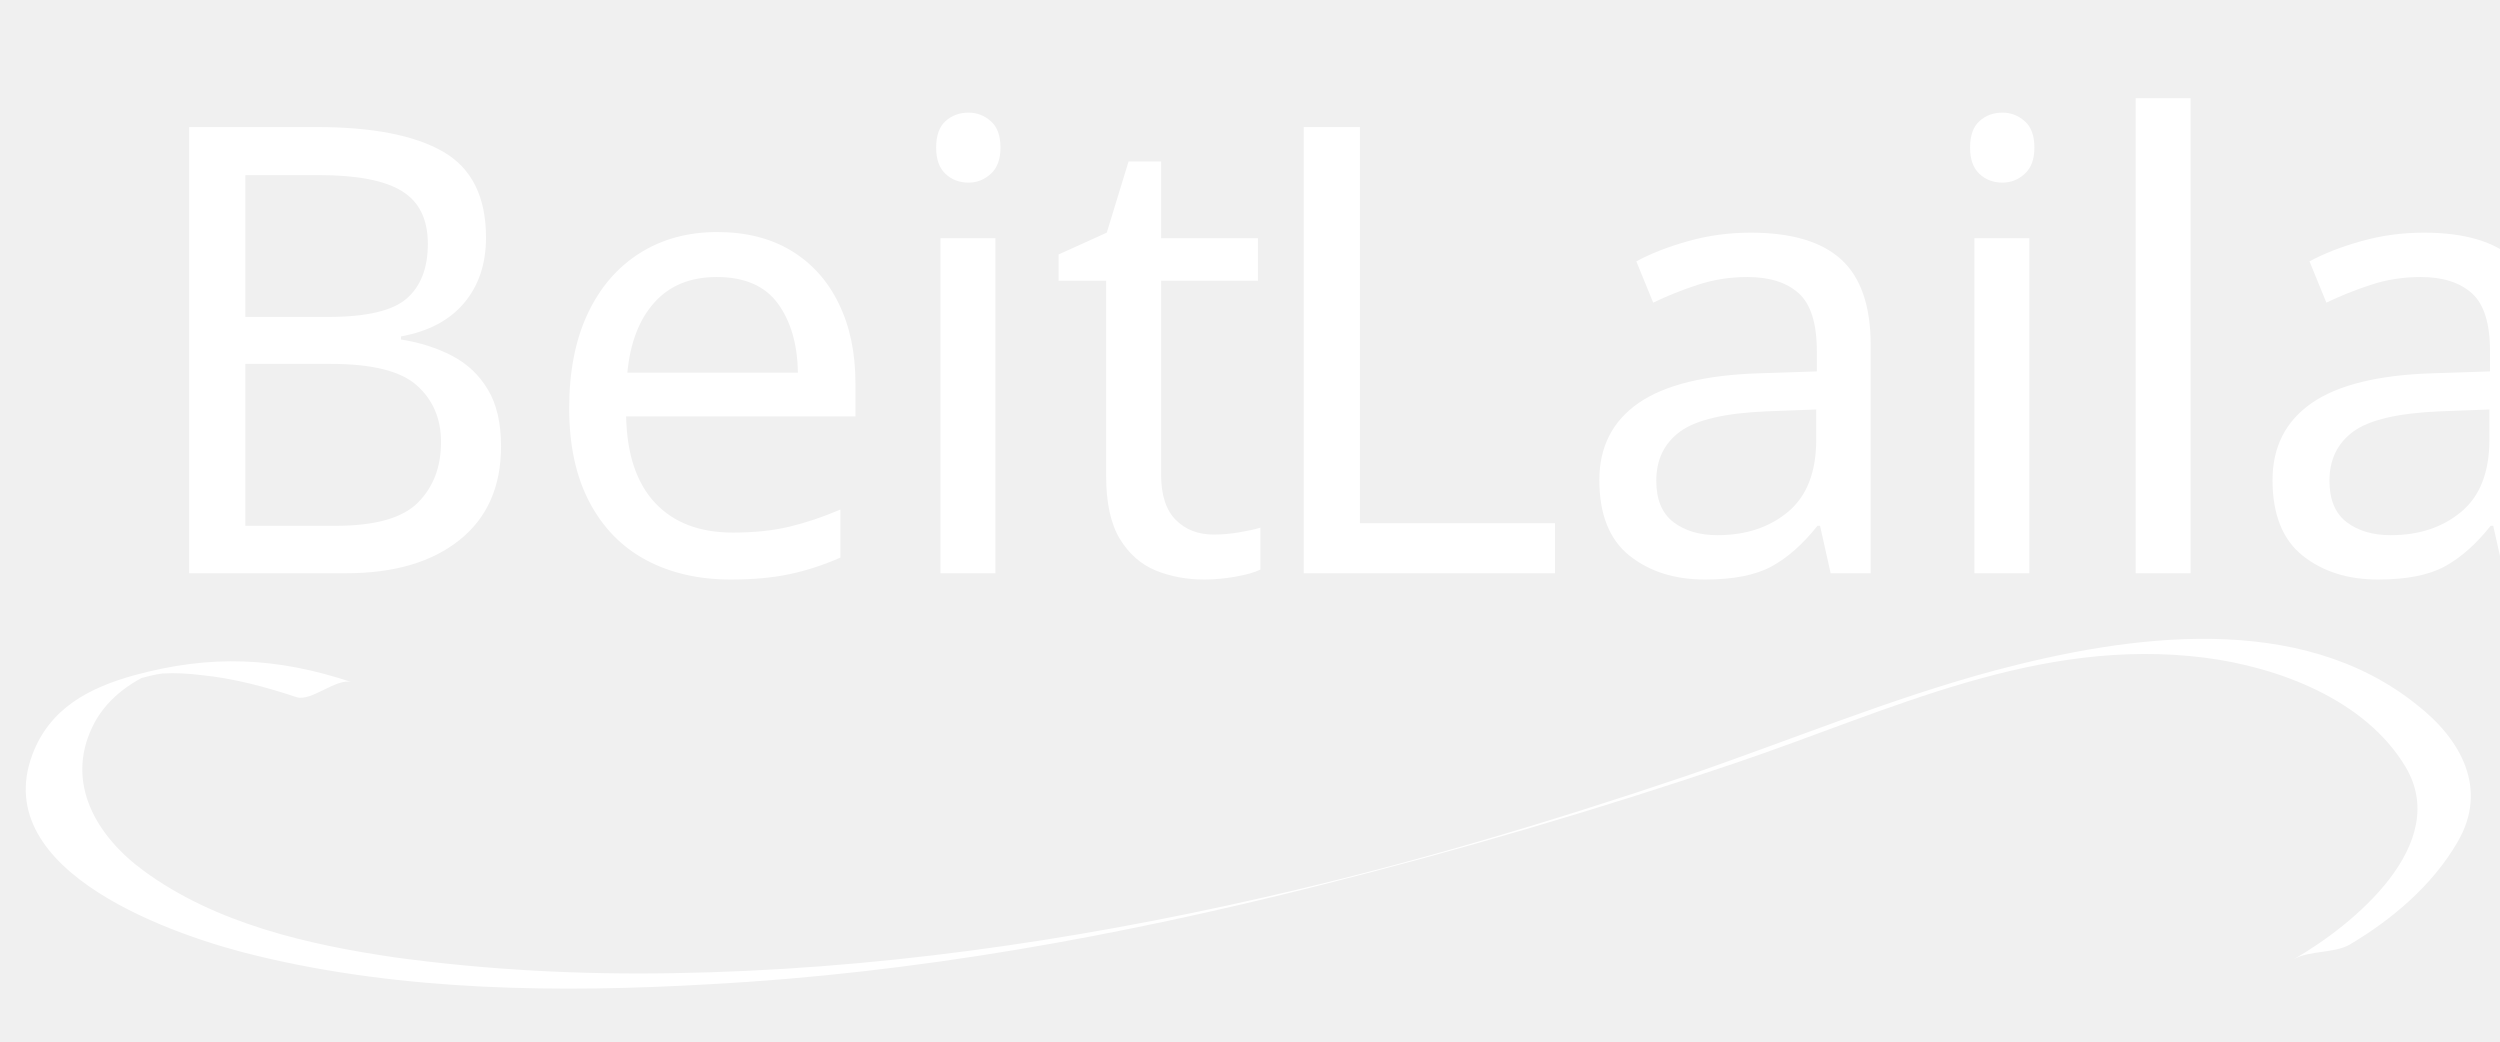
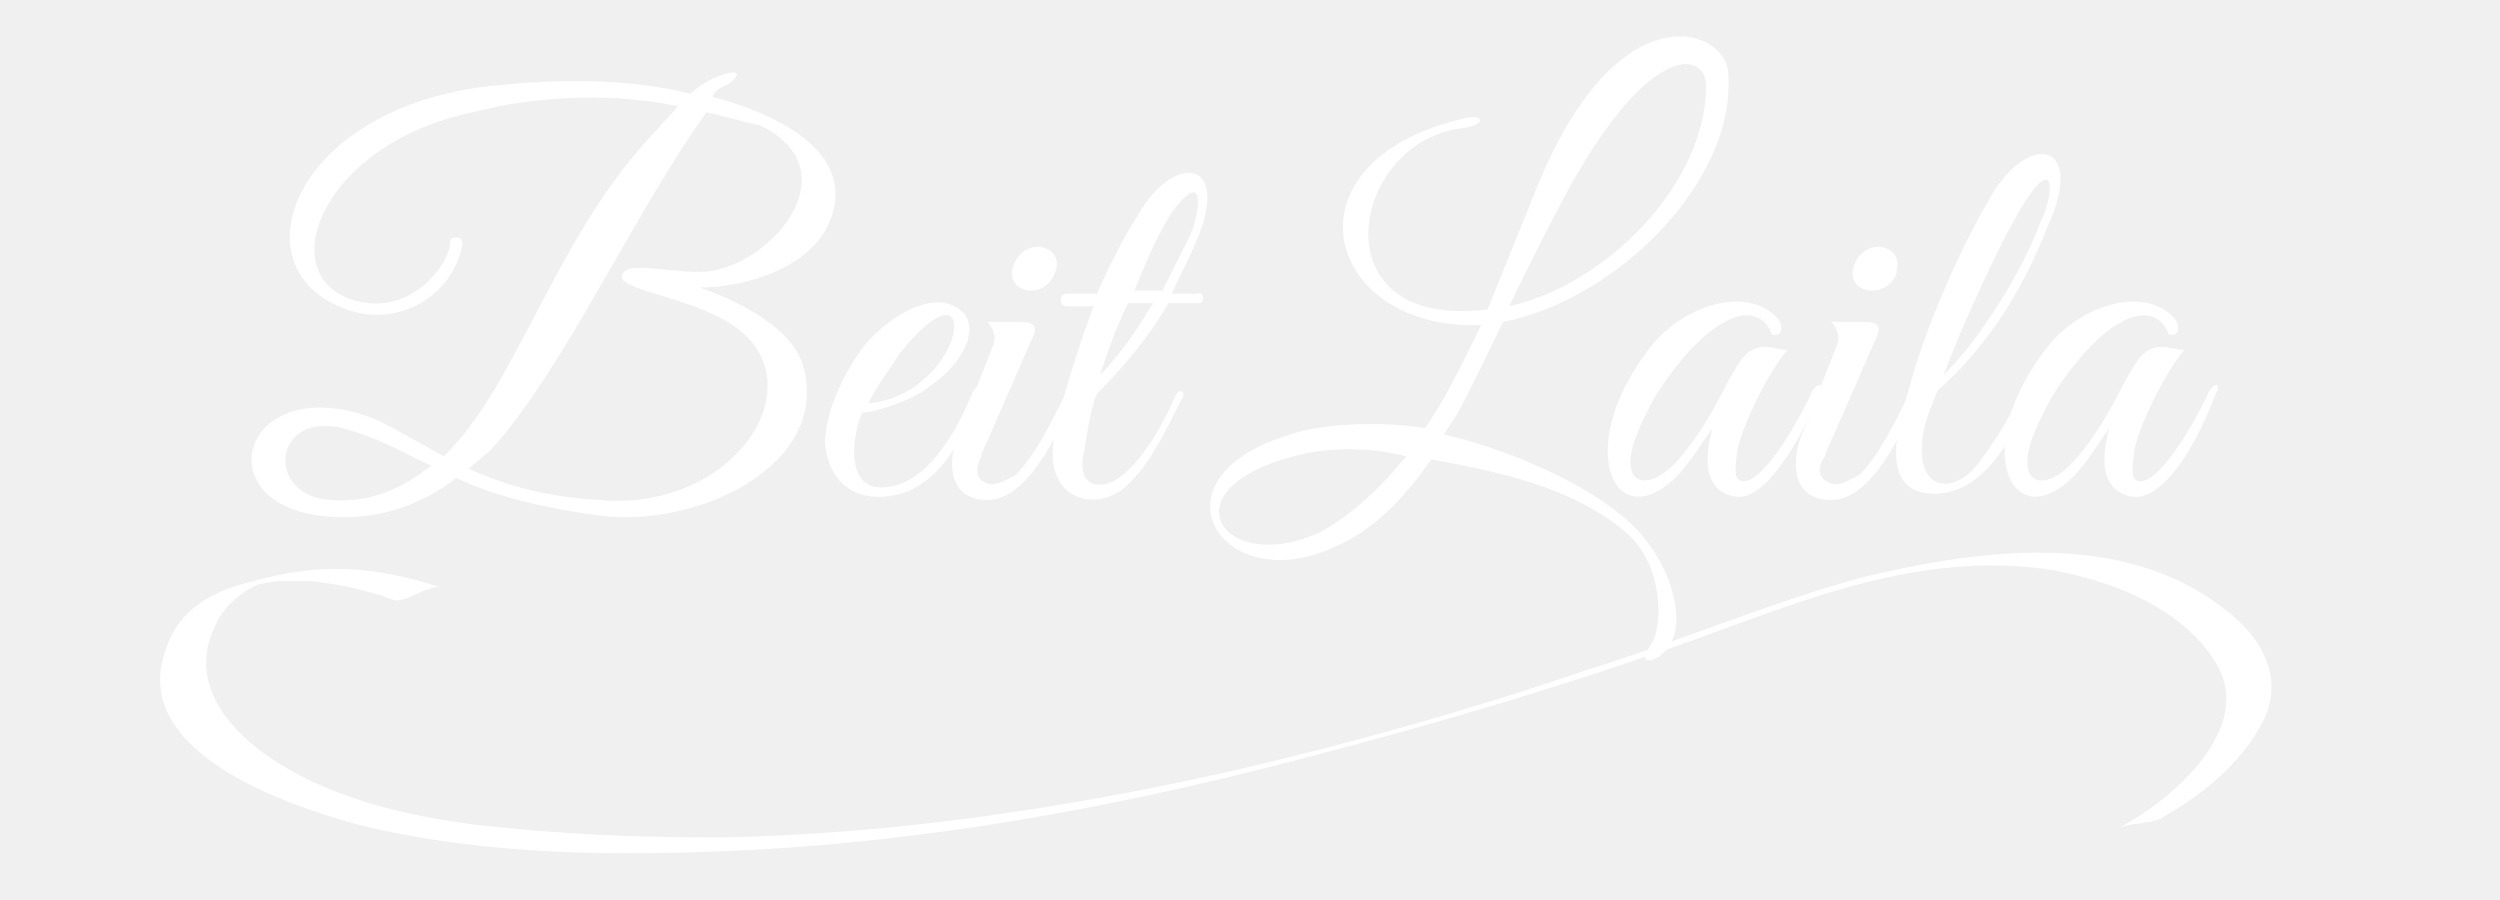
- <svg xmlns="http://www.w3.org/2000/svg" version="1.1" id="Layer_1" x="0px" y="0px" viewBox="0 0 317 132" enable-background="new 0 0 317 132" xml:space="preserve">
-   <text transform="matrix(1 0 0 1 -157.8663 138.4579)" font-family="'DragonisComing'" font-size="50.885">Laila</text>
-   <text transform="matrix(1 0 0 1 -198.1319 138.457)" font-family="'DragonisComing'" font-size="50.885">Beit</text>
-   <text transform="matrix(1 0 0 1 -156.4328 220.4451)" font-family="'Dynalight-Regular'" font-size="30.355">Laila</text>
-   <text transform="matrix(1 0 0 1 -200.5616 220.4451)" font-family="'Dynalight-Regular'" font-size="30.355">Beit</text>
-   <text transform="matrix(1 0 0 1 157.6257 72.6887)" fill="#FFFFFF" font-family="'GreatVibes-Regular'" font-size="79.257">Laila</text>
-   <text transform="matrix(1 0 0 1 16.298 72.6887)" fill="#FFFFFF" font-family="'GreatVibes-Regular'" font-size="79.257">Beit</text>
-   <text transform="matrix(1 0 0 1 -148.3078 24.0909)" font-family="'LubalinGraphStd-Book'" font-size="30.355">Laila</text>
-   <text transform="matrix(1 0 0 1 -206.8116 24.0909)" font-family="'LubalinGraphStd-Book'" font-size="30.355">Beit</text>
+ <svg xmlns="http://www.w3.org/2000/svg" version="1.1" id="Layer_1" x="0px" y="0px" viewBox="27.2 0 80 28.8" enable-background="new 27.2 0 80 28.8" xml:space="preserve">
+   <text transform="matrix(1 0 0 1 -37.7754 28.459)" font-family="'DragonisComing'" font-size="11.102">Laila</text>
+   <text transform="matrix(1 0 0 1 -46.5605 28.459)" font-family="'DragonisComing'" font-size="11.102">Beit</text>
+   <text transform="matrix(1 0 0 1 -37.4627 46.347)" font-family="'Dynalight-Regular'" font-size="6.623">Laila</text>
+   <text transform="matrix(1 0 0 1 -47.0909 46.347)" font-family="'Dynalight-Regular'" font-size="6.623">Beit</text>
+   <g enable-background="new    ">
+     <path fill="#FFFFFF" d="M75.3,10.3c-0.5,1-0.9,1.9-1.5,3l-0.4,0.6c1.7,0.4,4.1,1.3,5.7,2.6c1.6,1.3,2,3.3,1.6,4   c-0.1,0.3-0.3,0.4-0.4,0.5c-0.7,0.4-0.4-0.2-0.2-0.5c0.3-0.6,0.3-2.4-0.8-3.4c-1.7-1.5-4.1-2-6.3-2.4c-0.9,1.3-1.9,2.3-3.1,2.8   c-3.6,1.7-6.1-2.2-1.4-3.6c1.2-0.4,3.1-0.4,4.3-0.2c0.7-1,1.2-2.1,1.8-3.3c-5,0.2-6.5-5.2-0.6-6.6c0.7-0.2,0.8,0.2,0,0.3   c-3.6,0.4-4.7,6.5,0.8,5.8c0.2-0.5,1.5-3.7,1.5-3.7c2.6-6.6,6.1-5.3,6.2-3.9C82.8,5.8,78.9,9.6,75.3,10.3z M68.6,14.6   c-4.2,1.1-2.2,3.9,0.9,2.4c0.9-0.5,1.8-1.3,2.7-2.4C71,14.3,69.7,14.3,68.6,14.6z M77,6.8c0,0-0.8,1.5-1.5,3   c3.1-0.7,6.3-3.9,6.3-7.1C81.7,1.5,79.7,1.5,77,6.8z" />
+     <path fill="#FFFFFF" d="M82.9,15.9c-0.6,0-1.4-0.4-0.9-2.2c-0.3,0.4-0.7,1.1-1.2,1.6c-2,1.9-3.3-1.1-0.7-4.3c1-1.2,3-1.9,4-0.8   c0.2,0.3,0.1,0.6-0.2,0.5c-0.2-0.6-0.8-0.8-1.5-0.4c-0.8,0.4-1.7,1.5-2.3,2.5c-0.1,0.2-0.6,1.1-0.7,1.7c-0.2,1.2,0.8,1.1,1.6,0.1   c0.6-0.7,1.1-1.6,1.5-2.4c0.4-0.7,0.6-1.1,1.2-1.1c0.2,0,0.5,0.1,0.7,0.1c-0.4,0.4-1.4,2.2-1.6,3.2c-0.1,0.7-0.1,1,0.2,1   c0.7,0,1.9-2.2,2.2-2.9c0.2-0.3,0.4-0.2,0.2,0.1C85,13.7,83.9,15.8,82.9,15.9z" />
+     <path fill="#FFFFFF" d="M85.9,15.5c0.3,0,0.6-0.2,0.8-0.3c0.6-0.6,1.1-1.6,1.6-2.6c0.1-0.3,0.4-0.2,0.2,0.2c-0.4,1-1.4,3.2-2.7,3.2   c-1.3,0-1.3-1.3-0.9-2.2l1.1-2.8c0.1-0.3-0.1-0.6-0.2-0.7l1,0c0.6,0,0.6,0.2,0.4,0.6l-1.4,3.2c0,0-0.2,0.4-0.2,0.5   C85.3,15,85.4,15.4,85.9,15.5z M87.1,9.3c-0.4,0-0.7-0.3-0.6-0.7c0.1-0.4,0.4-0.7,0.8-0.7c0.4,0,0.7,0.3,0.6,0.7   C87.9,9,87.5,9.3,87.1,9.3z" />
+     <path fill="#FFFFFF" d="M89.2,12.5c-0.1,0.3-0.3,0.7-0.4,1.1c-0.5,2.1,0.9,2.4,1.8,1.1c0.6-0.8,1.1-1.7,1.3-2.2   c0.2-0.3,0.4-0.3,0.3,0.1c-0.4,0.9-1.3,3.2-3.1,3.2c-1.9,0-1.1-2.4-0.8-3.4c0.5-1.9,1.6-4.4,2.6-6.1c1.2-2.1,3.1-1.8,1.8,1   C92,9.1,90.9,11,89.2,12.5z M92.1,6.3c-0.8,1.2-2.2,4.3-2.7,5.7c1.2-1.2,2.5-3.3,3.1-4.9C92.9,6.3,93,5,92.1,6.3z" />
+     <path fill="#FFFFFF" d="M95.6,15.9c-0.6,0-1.4-0.4-0.9-2.2c-0.3,0.4-0.7,1.1-1.2,1.6c-2,1.9-3.3-1.1-0.7-4.3c1-1.2,3-1.9,4-0.8   c0.2,0.3,0.1,0.6-0.2,0.5c-0.2-0.6-0.8-0.8-1.5-0.4c-0.8,0.4-1.7,1.5-2.3,2.5c-0.1,0.2-0.6,1.1-0.7,1.7c-0.2,1.2,0.8,1.1,1.6,0.1   c0.6-0.7,1.1-1.6,1.5-2.4c0.4-0.7,0.6-1.1,1.2-1.1c0.2,0,0.5,0.1,0.7,0.1c-0.4,0.4-1.4,2.2-1.6,3.2c-0.1,0.7-0.1,1,0.2,1   c0.7,0,1.9-2.2,2.2-2.9c0.2-0.3,0.4-0.2,0.2,0.1C97.7,13.7,96.7,15.8,95.6,15.9z" />
+   </g>
+   <g enable-background="new    ">
+     <path fill="#FFFFFF" d="M49.6,9.2c1.1,0.4,2.9,1.2,3.3,2.5c0.9,3.2-3.4,5.2-6.5,4.8c-2.2-0.3-3.5-0.7-4.6-1.2   c-1.3,1-2.8,1.4-4.4,1.2C33.8,16,35,12,38.9,13.3c0.6,0.2,1.4,0.7,2.5,1.3c2.3-2.2,3.5-6.8,6.5-10.1l1-1.1C47,3,44.6,3,42.3,3.6   c-4.8,1-6.4,5.2-3.8,6c2,0.6,3.2-1.4,3.1-1.9c0-0.1,0.4-0.2,0.4,0.1v0c-0.3,1.7-2.1,2.7-3.7,2.1c-3.5-1.2-1.9-6.2,4.2-7.1   c2.4-0.3,4.8-0.3,6.8,0.2c0.3-0.3,0.7-0.5,1-0.6c0.6-0.2,0.6,0,0.2,0.3C50.2,2.8,50,3,50,3.1c3,0.8,4.7,2.3,3.6,4.3   C52.8,8.7,50.9,9.2,49.6,9.2z M38.5,13.8c-2.6-0.9-2.9,2.1-0.7,2.2c1.3,0.1,2.3-0.4,3.2-1.1C40.3,14.6,39.5,14.1,38.5,13.8z    M49.8,3.6c-2.3,3.2-4.6,8.3-6.9,10.8L42.2,15c1.1,0.5,2.4,0.9,4.2,1c4.5,0.4,7.2-4.1,3.9-5.8c-1.3-0.7-3-0.9-3.2-1.3   c0-0.6,1.2-0.2,2.5-0.2c2.1,0,5-3.2,1.9-4.7C50.9,3.9,50.4,3.7,49.8,3.6z" />
+     <path fill="#FFFFFF" d="M55.3,15.9c-0.9,0-1.6-0.6-1.7-1.7c0-1,0.6-2.3,1.3-3.2c0.9-1,2.2-1.7,3-1.1c0.7,0.5,0.2,1.7-1,2.5   c-0.5,0.4-1.7,0.8-2.1,0.8c-0.3,0.6-0.6,2.4,0.6,2.4c1.5,0,2.5-2,2.9-3c0.1-0.3,0.5-0.3,0.3,0C58,14,57.2,15.9,55.3,15.9z M56,11.3   c-0.4,0.6-0.9,1.3-1,1.6c0.3,0,1.2-0.2,1.8-0.8C58.2,10.9,58.1,8.7,56,11.3z" />
+     <path fill="#FFFFFF" d="M58.9,15.5c0.3,0,0.6-0.2,0.8-0.3c0.6-0.6,1.1-1.6,1.6-2.6c0.1-0.3,0.4-0.2,0.2,0.2c-0.4,1-1.4,3.2-2.7,3.2   c-1.3,0-1.3-1.3-0.9-2.2l1.1-2.8c0.1-0.3-0.1-0.6-0.2-0.7l1,0c0.6,0,0.6,0.2,0.4,0.6l-1.4,3.2c0,0-0.2,0.4-0.2,0.5   C58.4,15,58.4,15.4,58.9,15.5z M60.2,9.3c-0.4,0-0.7-0.3-0.6-0.7c0.1-0.4,0.4-0.7,0.8-0.7c0.4,0,0.7,0.3,0.6,0.7   C60.9,9,60.6,9.3,60.2,9.3z" />
+     <path fill="#FFFFFF" d="M65.6,9.7h-1c-0.6,1-1.3,1.9-2.3,2.9c-0.2,0.4-0.4,1.8-0.4,1.8c-0.3,1.2,0.5,1.3,1.1,0.9   c0.8-0.6,1.4-1.7,1.8-2.6c0.1-0.3,0.4-0.2,0.2,0.1c-0.8,1.6-1.1,2.1-1.7,2.7c-0.9,0.9-2.6,0.6-2.4-1.3c0.2-1.2,0.8-3.1,1.3-4.4   h-0.9c-0.2,0-0.2-0.4,0-0.4h1c0.4-0.9,0.8-1.7,1.3-2.5c1.2-2.1,3.1-1.8,1.8,1c-0.2,0.5-0.5,1-0.7,1.5h0.8   C65.8,9.3,65.7,9.7,65.6,9.7z M63.3,9.7c-0.4,0.8-0.7,1.7-0.9,2.3c0.7-0.7,1.2-1.5,1.7-2.3H63.3z M64.7,6.8   c-0.4,0.6-0.8,1.5-1.2,2.5h0.9c0.3-0.6,0.6-1.2,0.9-1.8C65.6,6.8,65.8,5.3,64.7,6.8z" />
+   </g>
+   <text transform="matrix(1 0 0 1 -25.3211 19.8595)" fill="#00975F" font-family="'GreatVibes-Regular'" font-size="17.293">Laila</text>
+   <text transform="matrix(1 0 0 1 -56.1558 19.8595)" fill="#00975F" font-family="'GreatVibes-Regular'" font-size="17.293">Beit</text>
+   <text transform="matrix(1 0 0 1 -35.69 3.5061)" font-family="'LubalinGraphStd-Book'" font-size="6.623">Laila</text>
+   <text transform="matrix(1 0 0 1 -48.4548 3.5061)" font-family="'LubalinGraphStd-Book'" font-size="6.623">Beit</text>
  <g>
    <g>
-       <path fill="#FFFFFF" d="M297.9,119.8c5.4-3.2,10.5-7.5,13.7-13c4-6.8,0.4-13.1-5.1-17.4c-14.9-12-36.5-8.9-53.5-4.4    c-13.4,3.6-26.3,9-39.5,13.5c-17.5,5.9-35.2,11.2-53.3,15.3c-24.6,5.6-49.7,9.2-74.9,9.6c-11.7,0.2-23.5-0.4-35.2-2    c-11-1.6-22.8-4.3-31.9-11c-6-4.4-9.9-11.1-6.5-18.2c1.6-3.4,4.7-5.7,8.1-7.1c-4.4,1.8-1.1,0.5,0.8,0.3c1.6-0.1,3.3,0,4.9,0.2    c4.1,0.4,8.2,1.5,12.1,2.8c1.9,0.6,5.1-2.5,7-1.9C35,83.3,26.7,83,17.1,85.6c-5.8,1.6-10.8,4.2-13,10.1    c-5.6,15,18.4,23.1,28.5,25.5c18.6,4.5,38.4,4.7,57.4,3.6c26.1-1.4,51.9-6.1,77.2-12.5c17.9-4.5,35.6-9.7,53-15.6    c19.5-6.6,38.2-16,59.4-13.3c9.3,1.2,20.3,5.3,25.4,13.8c5.9,9.8-6.6,20.1-14.1,24.4C292.9,120.5,295.9,120.9,297.9,119.8    L297.9,119.8z" />
+       <path fill="#FFFFFF" d="M96.5,26.1c1.2-0.7,2.3-1.6,3-2.8c0.9-1.5,0.1-2.9-1.1-3.8c-3.3-2.6-8-1.9-11.7-1c-2.9,0.8-5.7,2-8.6,2.9    c-3.8,1.3-7.7,2.4-11.6,3.3c-5.4,1.2-10.8,2-16.3,2.1c-2.6,0-5.1-0.1-7.7-0.4c-2.4-0.3-5-0.9-7-2.4c-1.3-1-2.2-2.4-1.4-4    c0.3-0.7,1-1.2,1.8-1.5c-1,0.4-0.2,0.1,0.2,0.1c0.3,0,0.7,0,1.1,0c0.9,0.1,1.8,0.3,2.6,0.6c0.4,0.1,1.1-0.5,1.5-0.4    c-2.1-0.7-3.9-0.8-6-0.2c-1.3,0.3-2.4,0.9-2.8,2.2c-1.2,3.3,4,5,6.2,5.6c4.1,1,8.4,1,12.5,0.8c5.7-0.3,11.3-1.3,16.8-2.7    c3.9-1,7.8-2.1,11.6-3.4c4.3-1.4,8.3-3.5,13-2.9c2,0.3,4.4,1.2,5.5,3c1.3,2.1-1.4,4.4-3.1,5.3C95.4,26.3,96.1,26.4,96.5,26.1    L96.5,26.1z" />
    </g>
  </g>
</svg>
